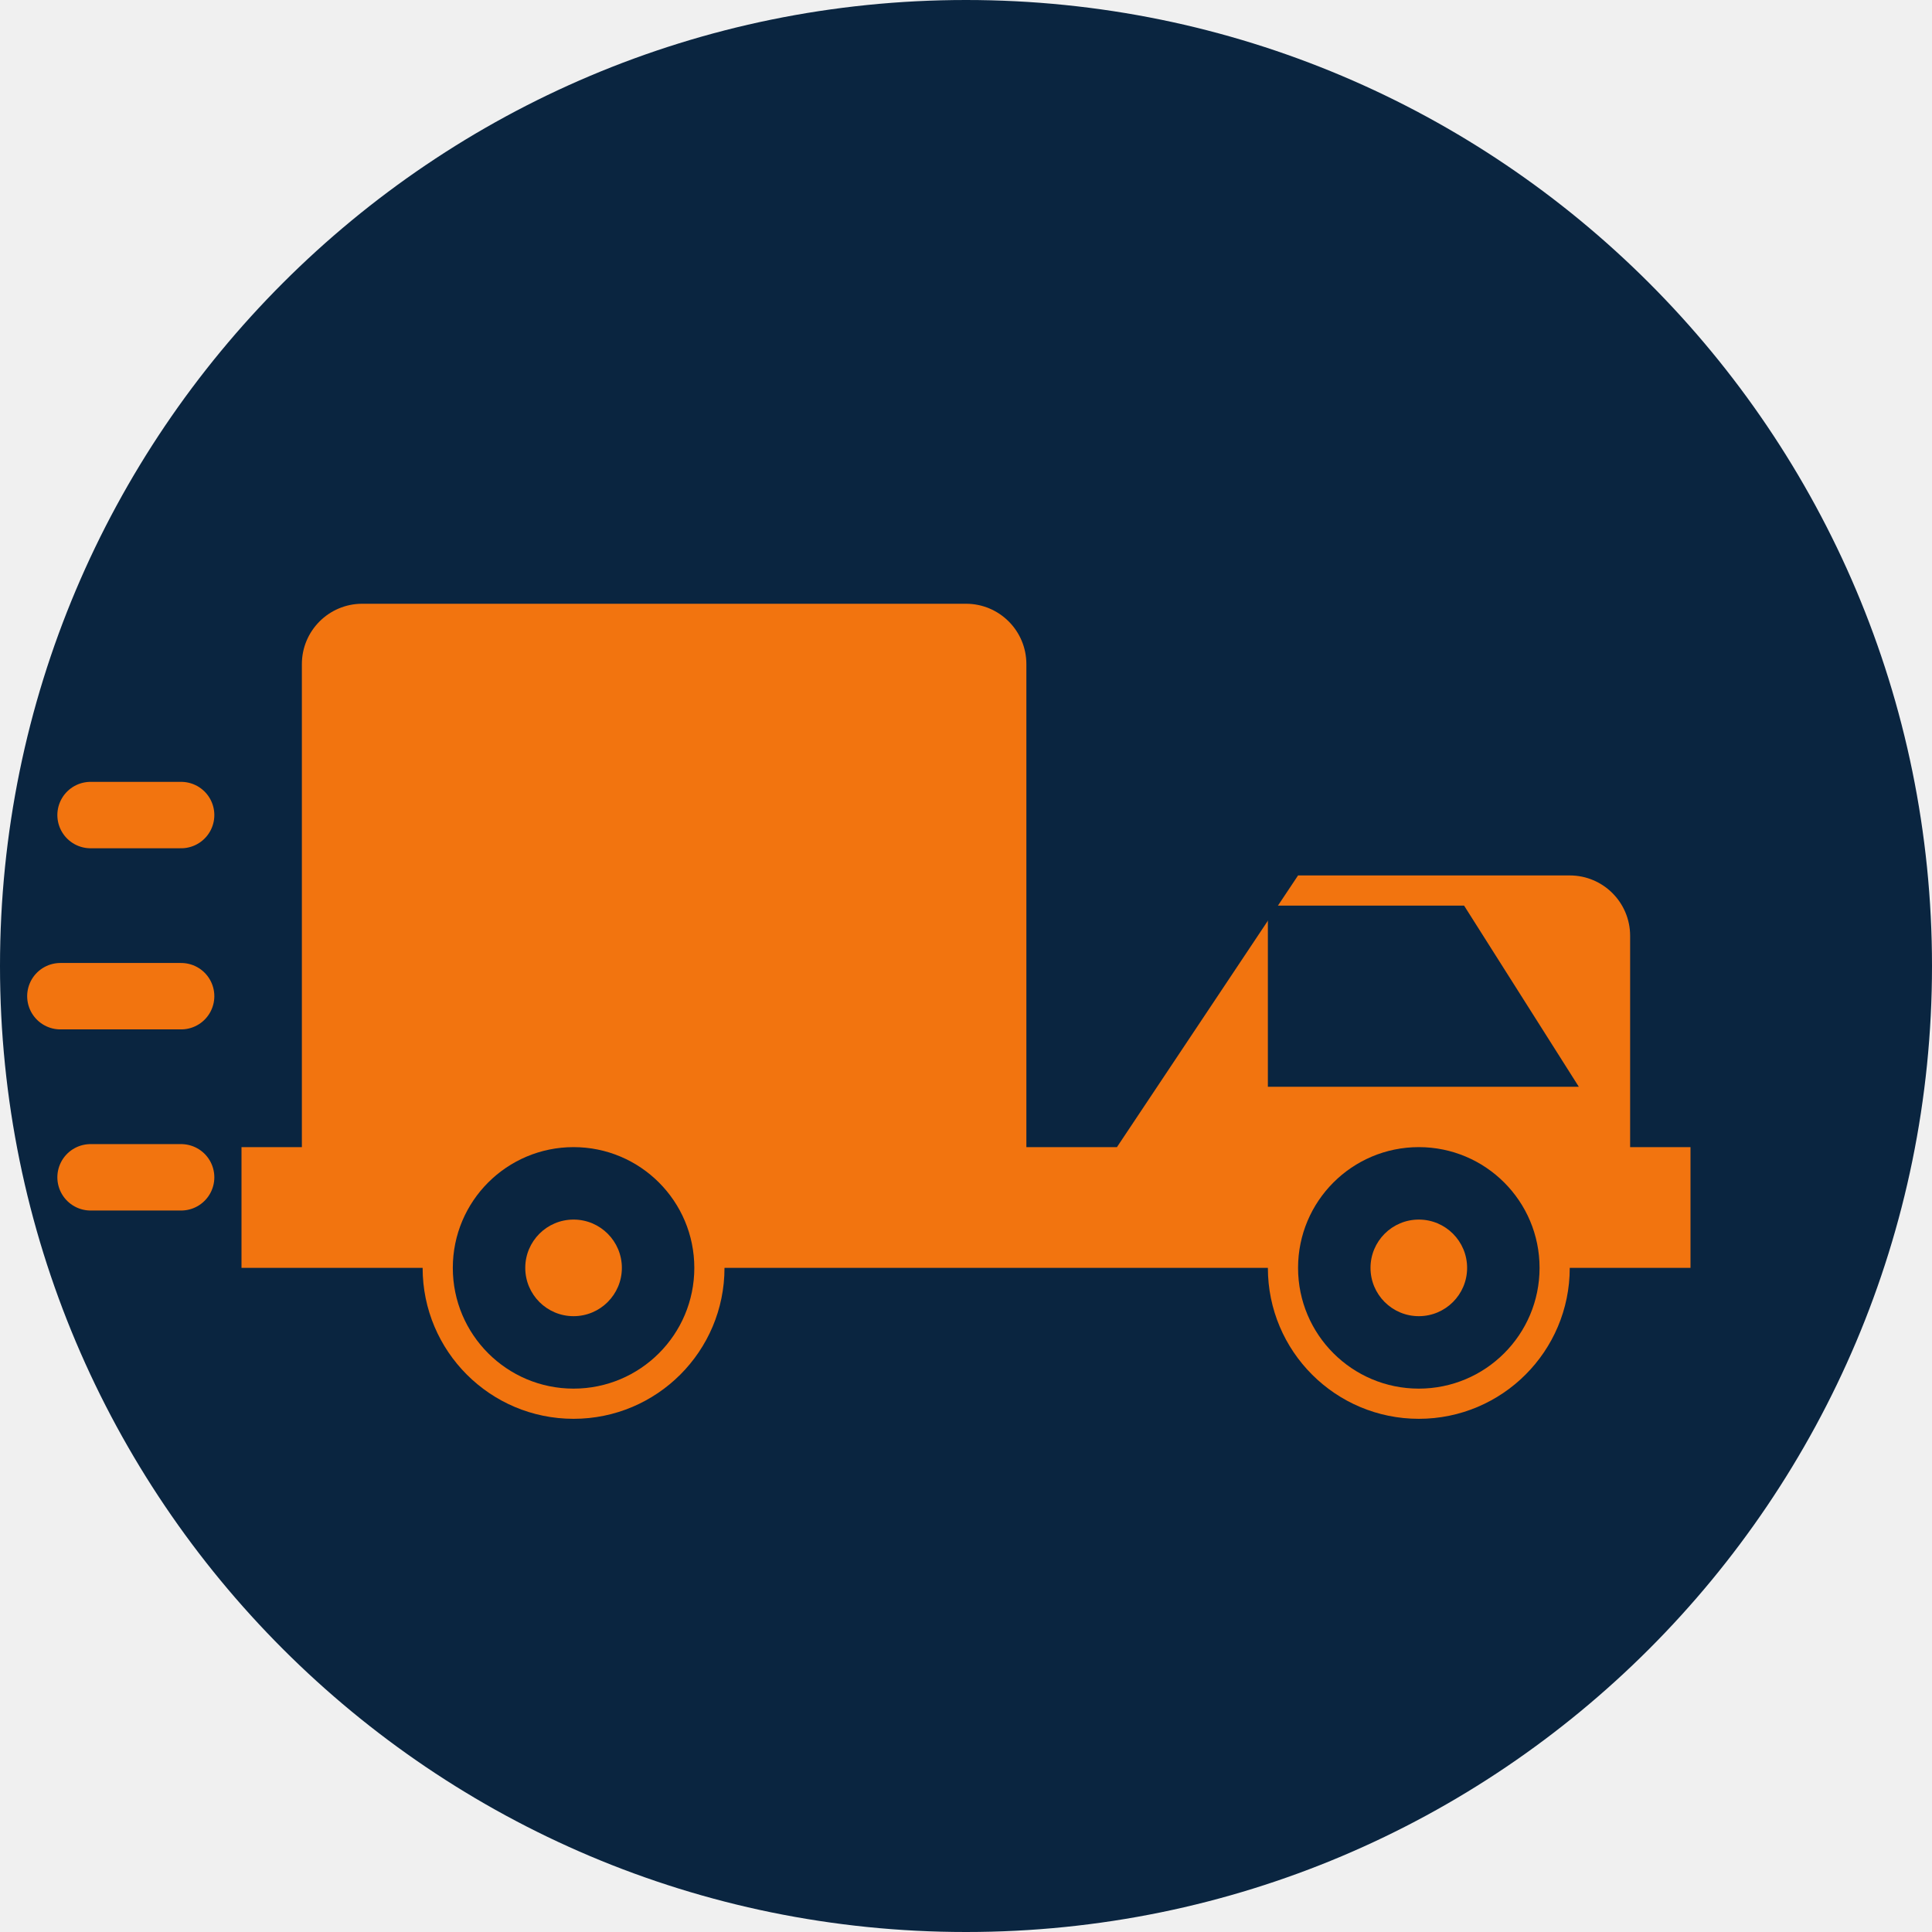
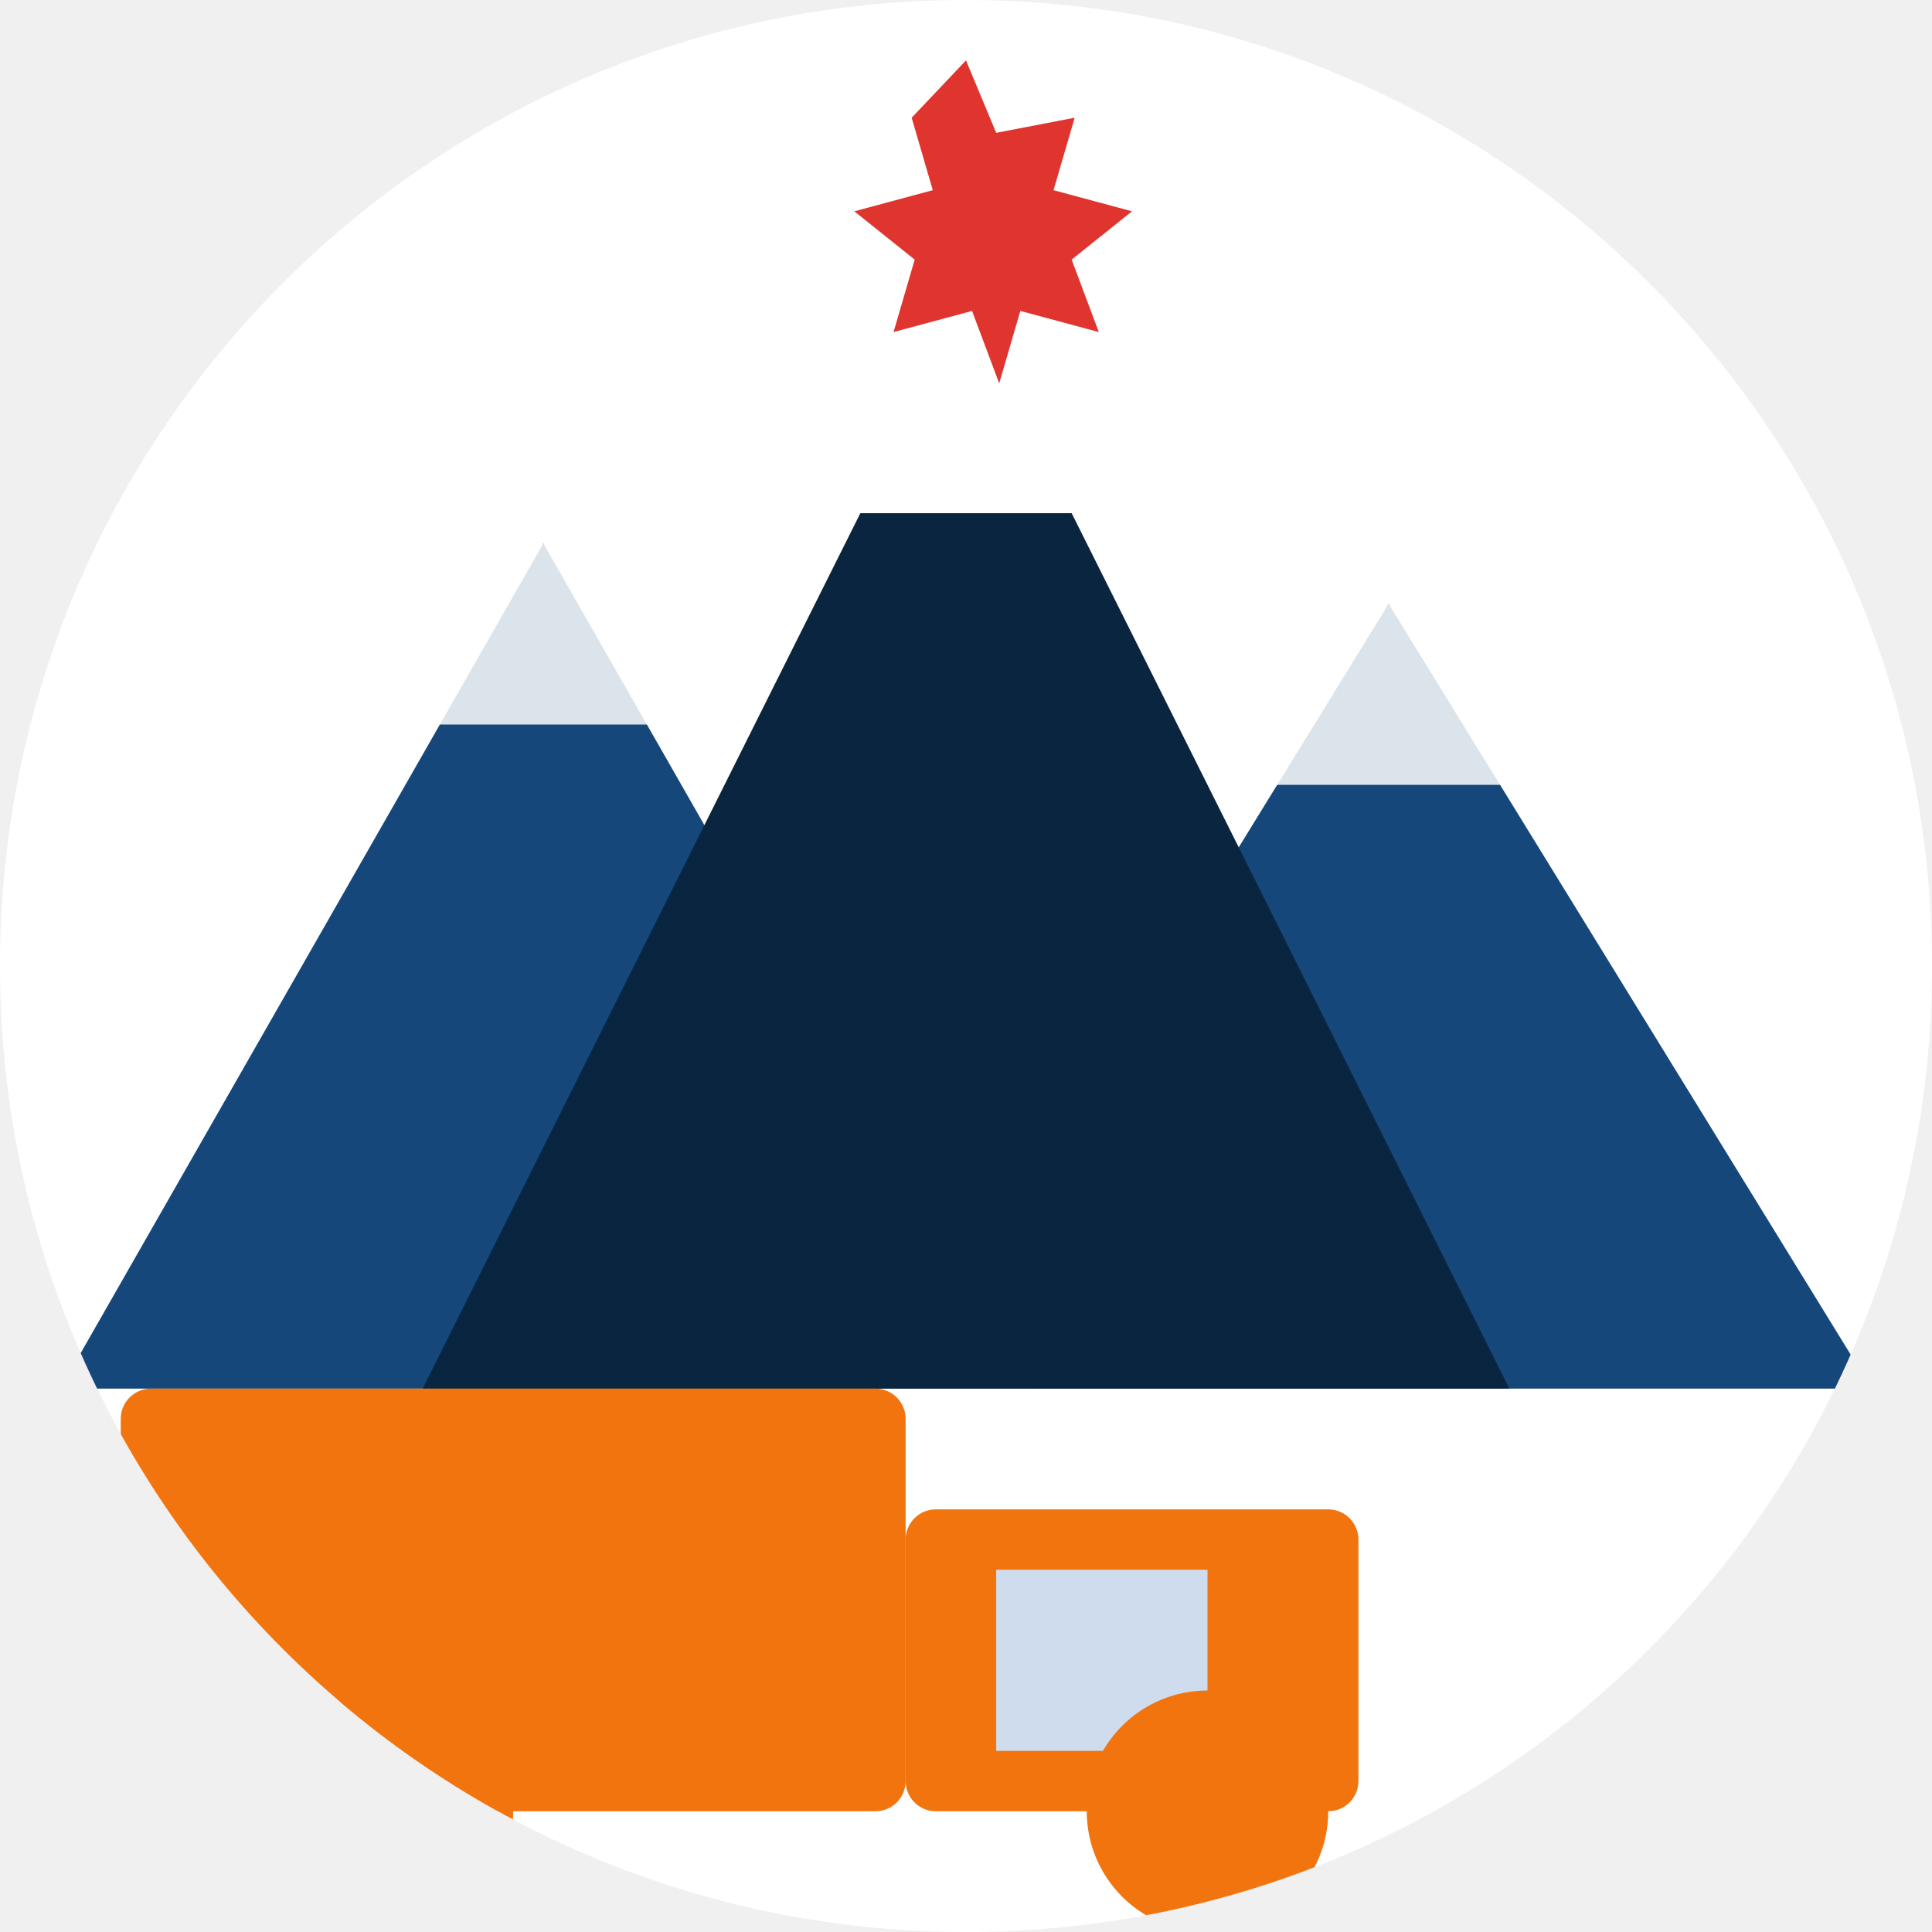
<svg xmlns="http://www.w3.org/2000/svg" viewBox="0 0 64 64">
-   <circle cx="32" cy="32" r="32" fill="#0a2540" />
-   <path d="M8 38h2V22a2 2 0 0 1 2-2h20a2 2 0 0 1 2 2v16h3l6-9h9a2 2 0 0 1 2 2v7h2v4h-4a5 5 0 0 1-10 0H24a5 5 0 0 1-10 0H8z" fill="#f2740f" />
-   <circle cx="19" cy="42" r="4" fill="#0a2540" />
-   <circle cx="19" cy="42" r="1.6" fill="#f2740f" />
-   <circle cx="47" cy="42" r="4" fill="#0a2540" />
-   <circle cx="47" cy="42" r="1.6" fill="#f2740f" />
-   <path d="M42 30h6.5l3.8 6H42z" fill="#0a2540" />
-   <path d="M3 27h3M2 33h4M3 39h3" stroke="#f2740f" stroke-width="2.2" stroke-linecap="round" />
+   <defs>
+     <clipPath id="circleClip">
+       <circle cx="32" cy="32" r="32" />
+     </clipPath>
+   </defs>
+   <circle cx="32" cy="32" r="32" fill="#ffffff" />
+   <g clip-path="url(#circleClip)">
+     <polygon points="2,46 18,18 34,46" fill="#15477a" />
+     <polygon points="30,46 46,20 62,46" fill="#15477a" />
+     <polygon points="14,46 32,10 50,46" fill="#0a2540" />
+     <polygon points="28,17 32,10 36,17" fill="#ffffff" />
+     <polygon points="13,24 18,18 23,24" fill="#ffffff" opacity="0.85" />
+     <polygon points="41,26 46,20 51,26" fill="#ffffff" opacity="0.85" />
+     <path d="M32 2l1 2.4 2.6-0.5-0.7 2.4 2.6 0.7-2 1.6 0.9 2.4-2.6-0.7-0.7 2.4-0.9-2.4-2.6 0.7 0.7-2.4-2-1.6 2.6-0.7-0.7-2.4z" fill="#e0342f" />
+     <rect x="4" y="46" width="26" height="14" rx="1" fill="#f2740f" />
+     <rect x="30" y="50" width="15" height="10" rx="1" fill="#f2740f" />
+     <rect x="33" y="52" width="7" height="6" fill="#cfdcee" />
+     <circle cx="13" cy="60" r="4" fill="#f2740f" />
+     <circle cx="40" cy="60" r="4" fill="#f2740f" />
+   </g>
</svg>
